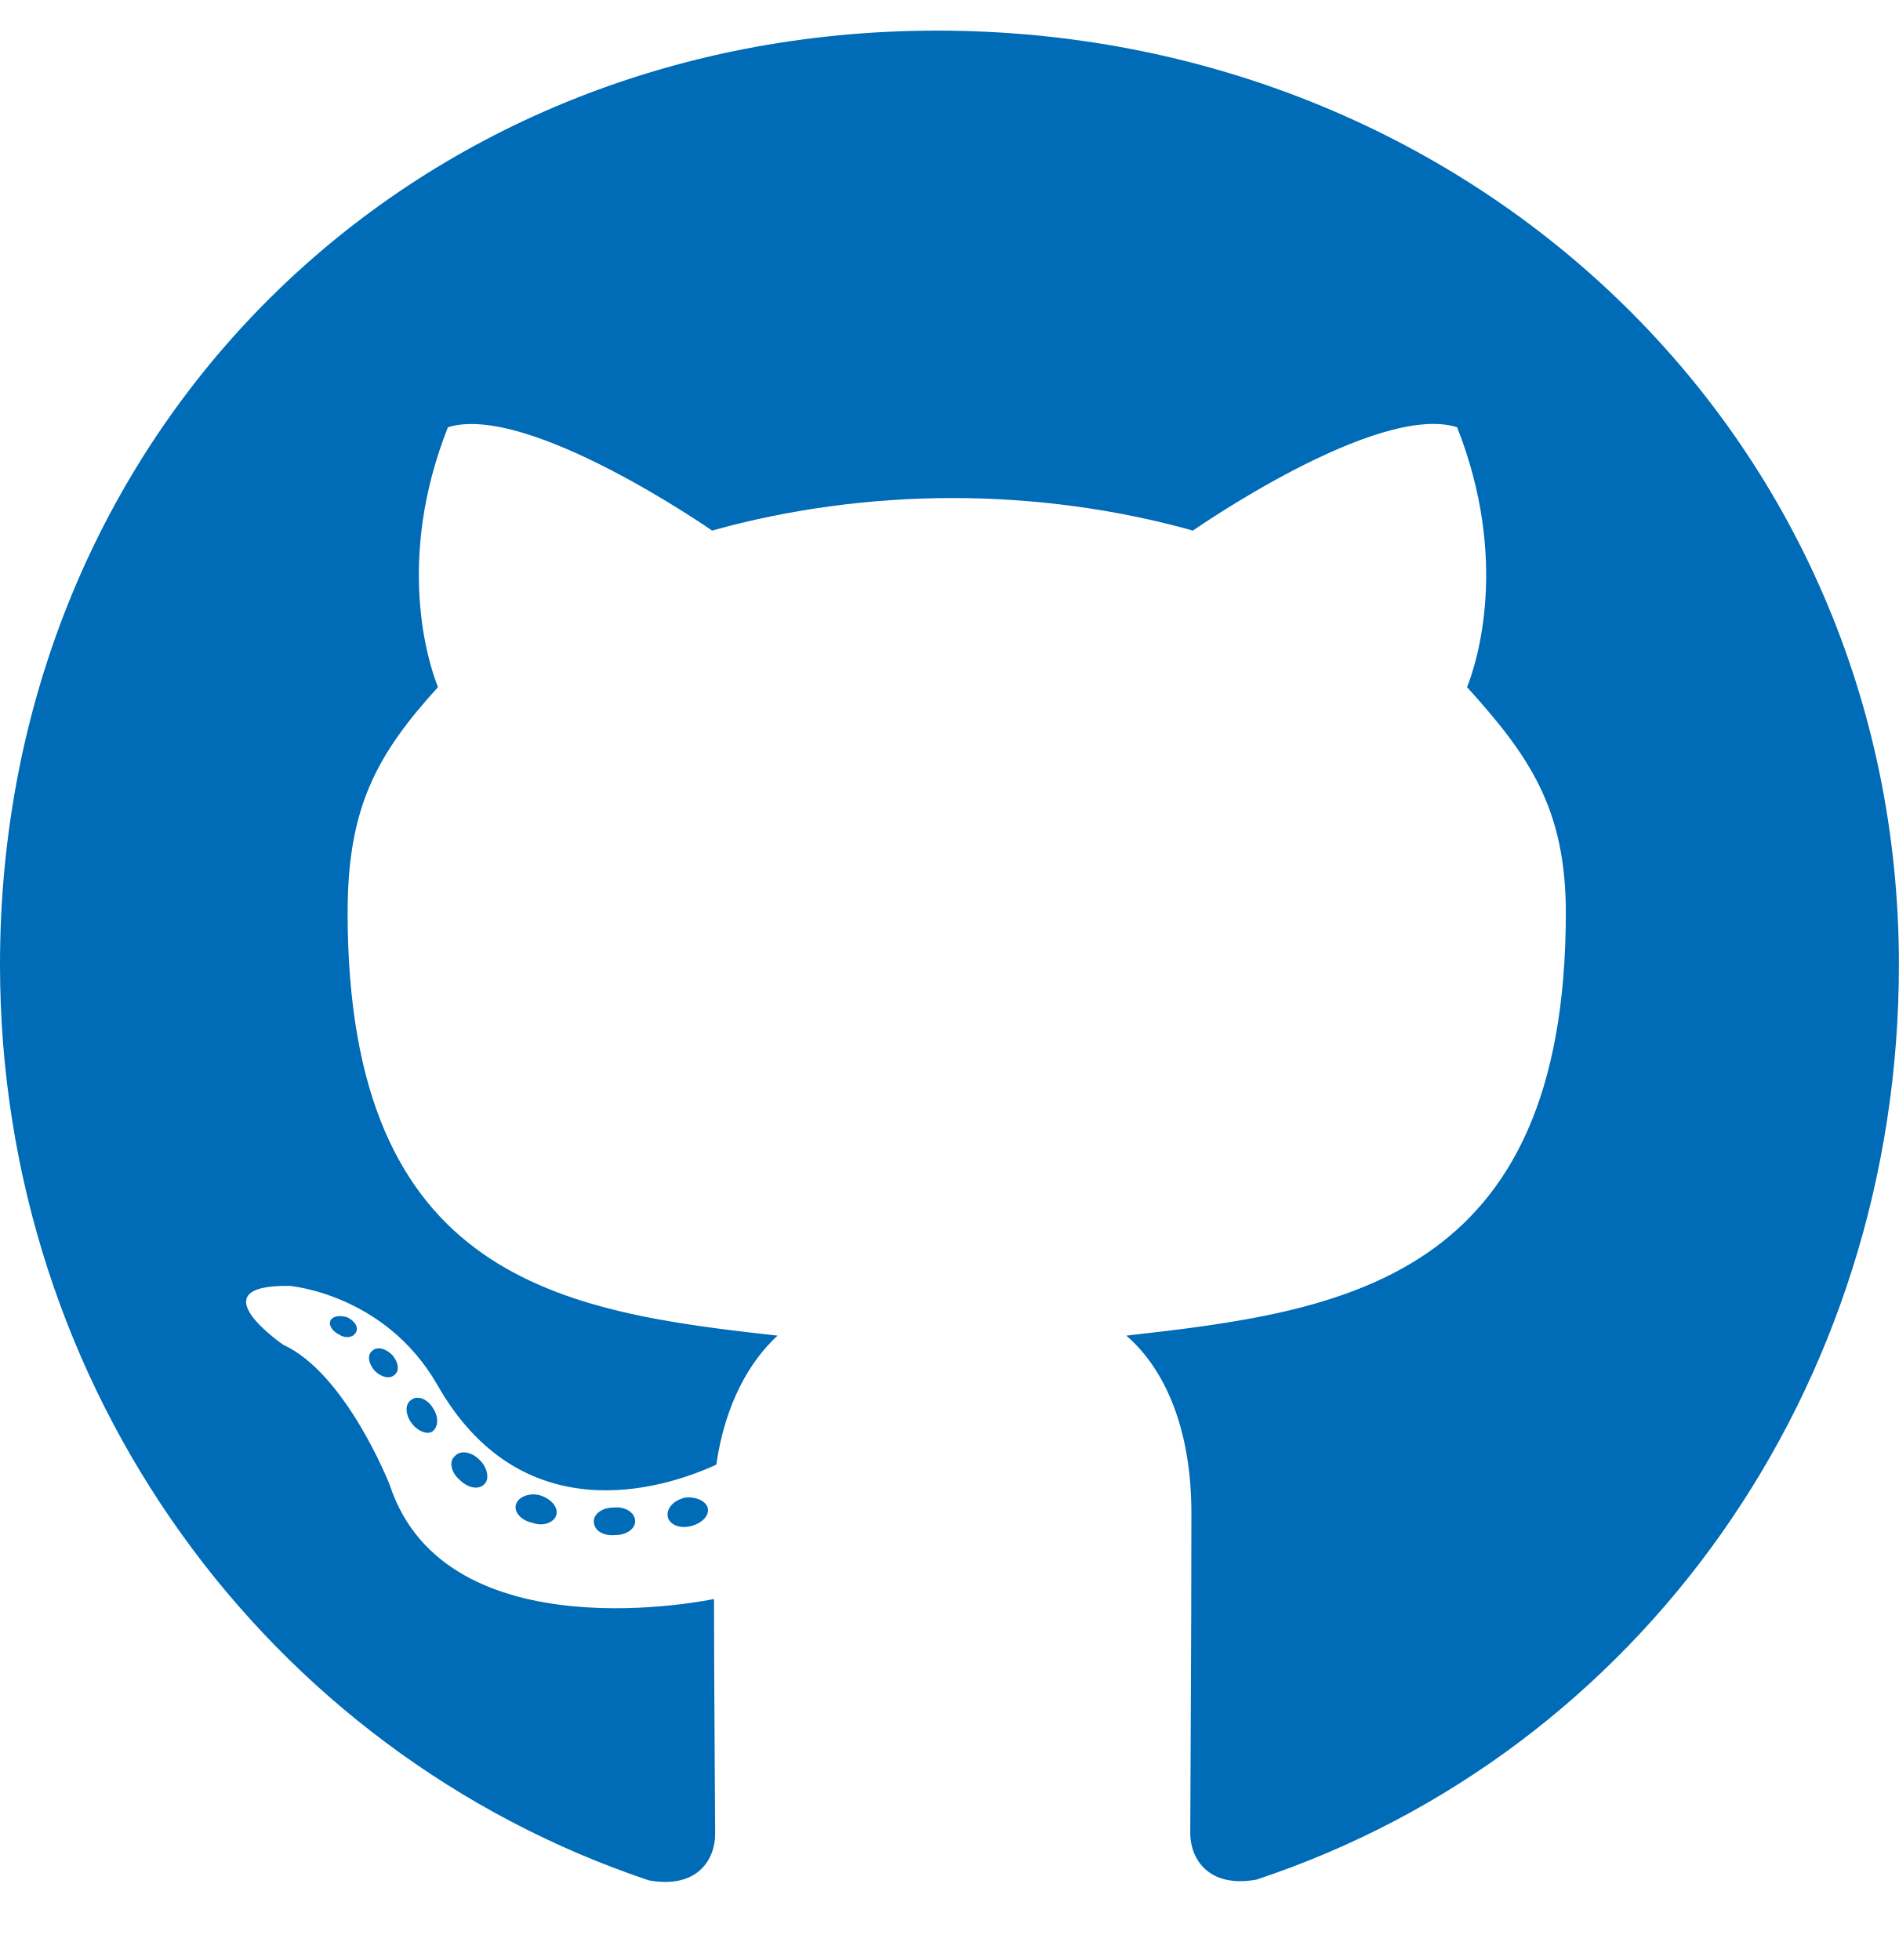
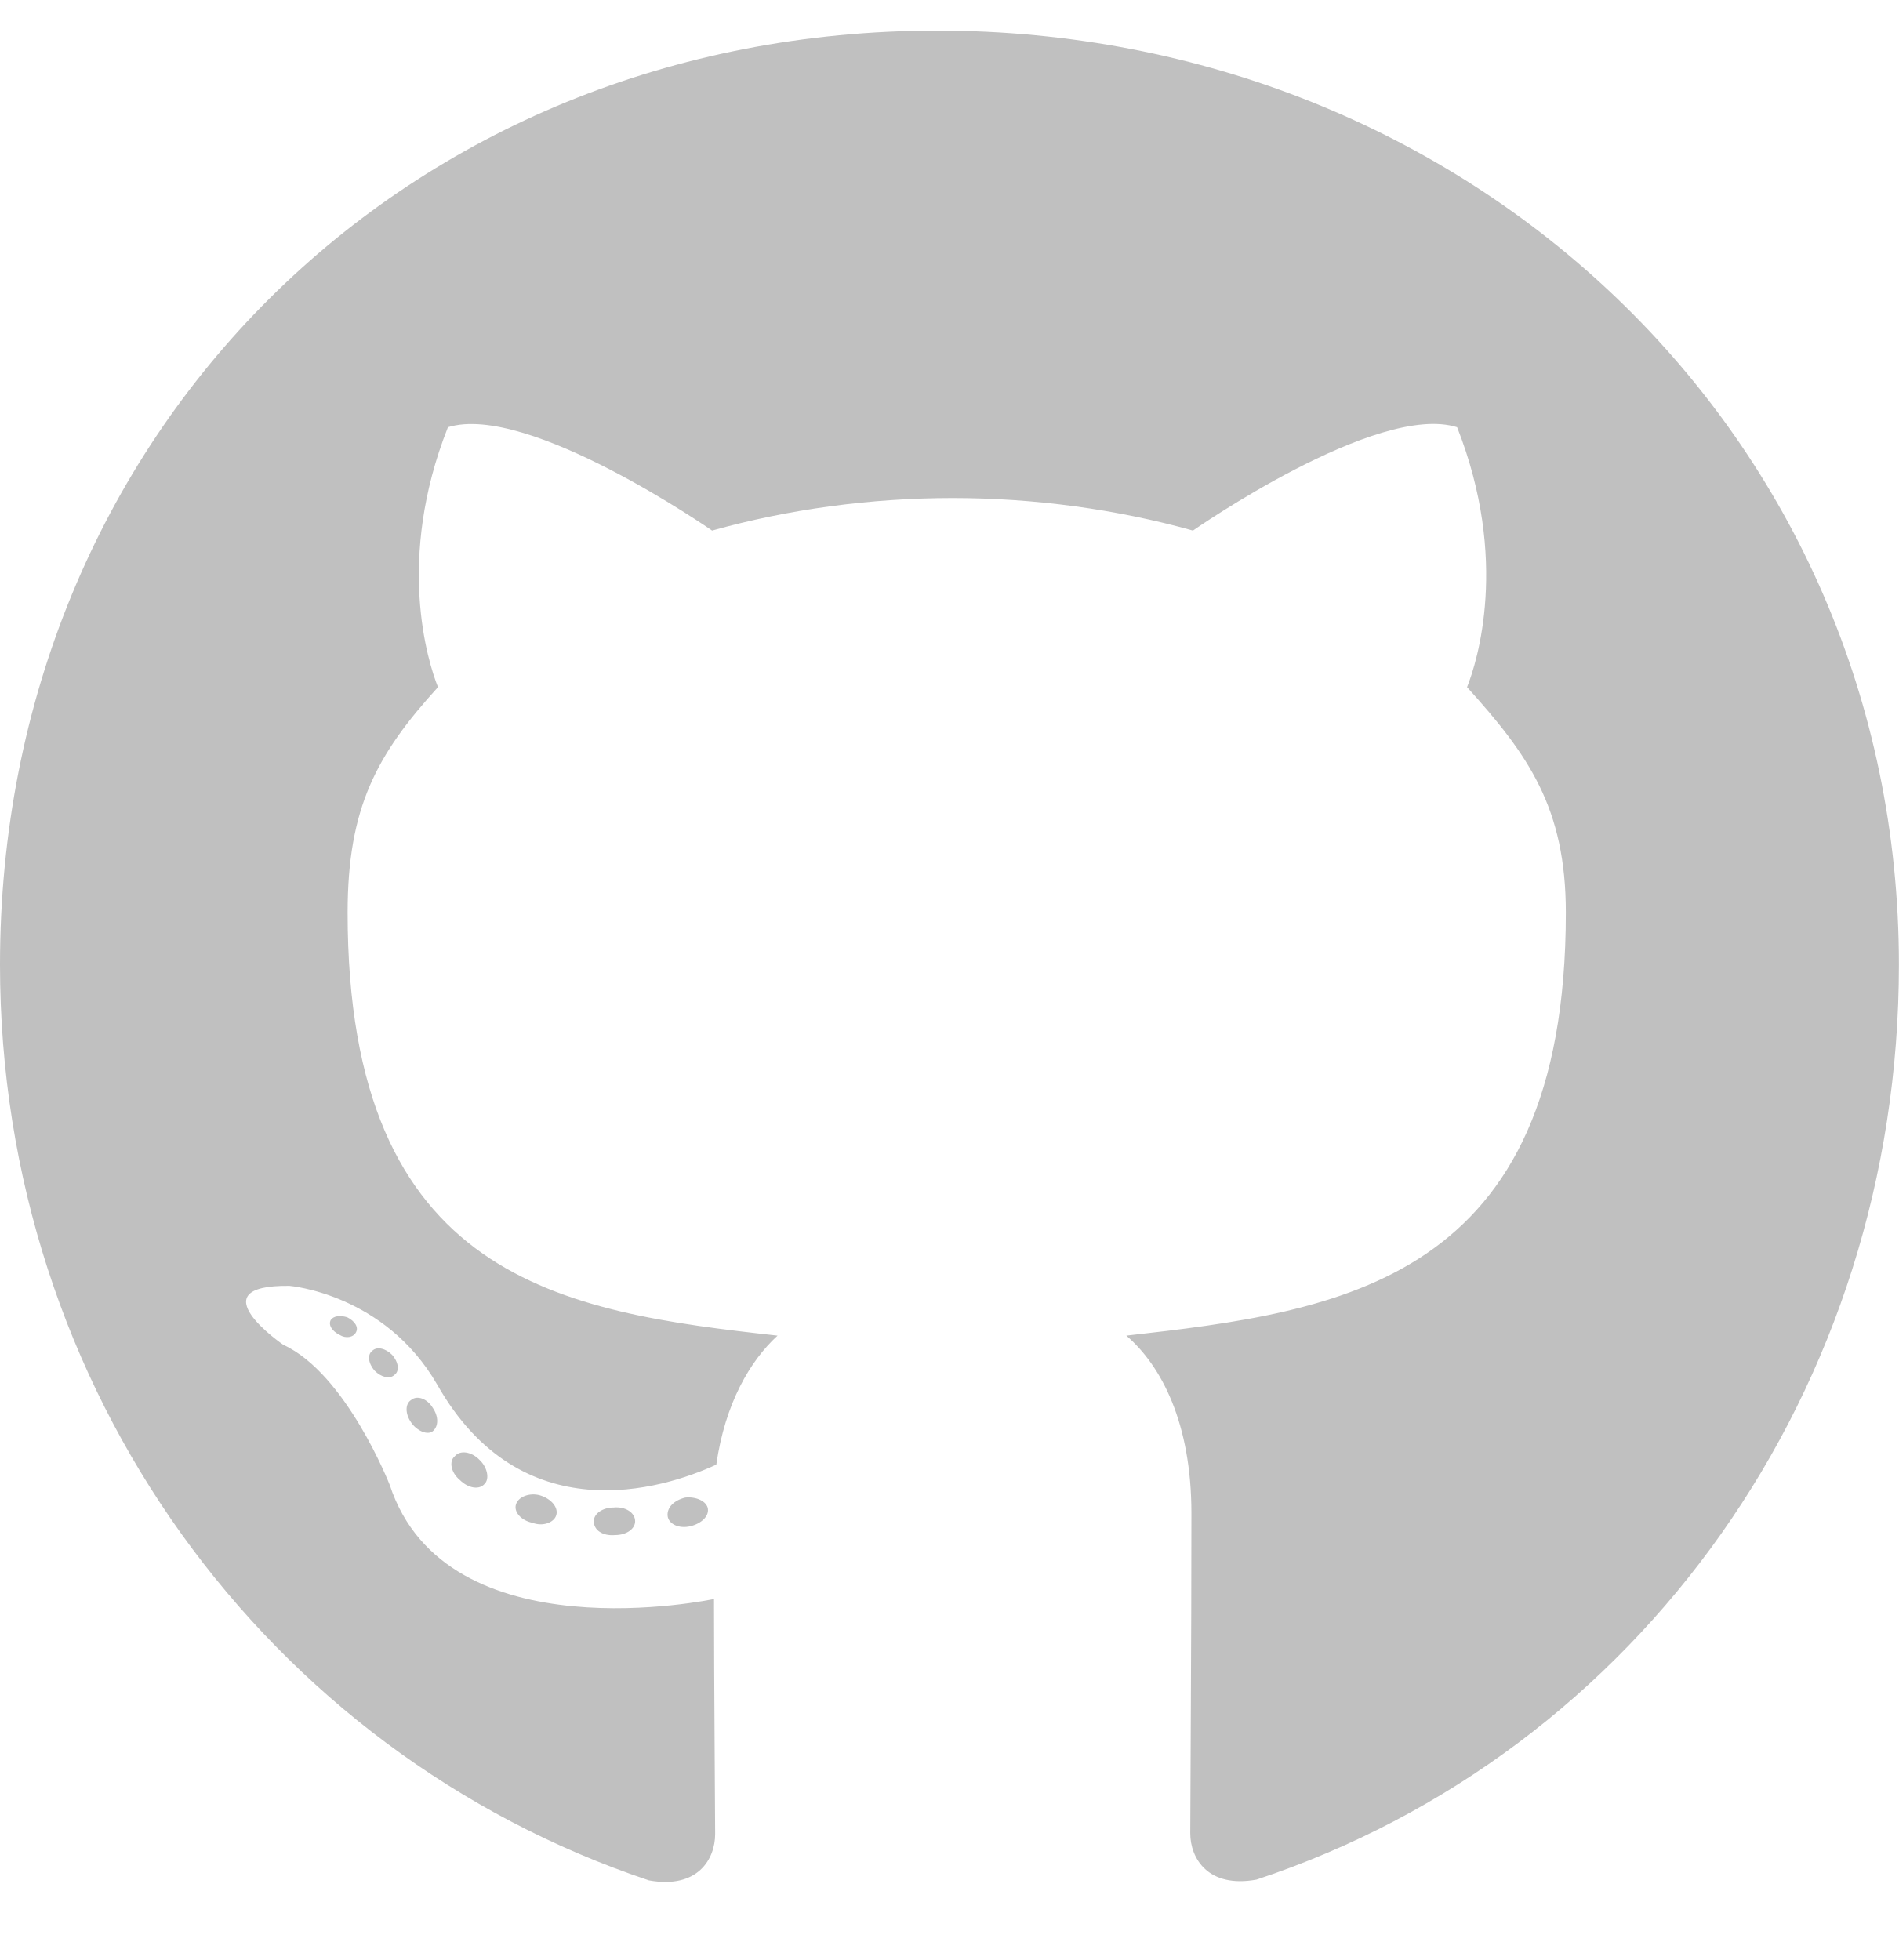
<svg xmlns="http://www.w3.org/2000/svg" viewBox="0 0 496 512">
-   <path fill="#006bb7" d="M165.9 397.4c0 2-2.3 3.6-5.2 3.6-3.3.3-5.6-1.3-5.6-3.6 0-2 2.3-3.6 5.2-3.6 3-.3 5.6 1.3 5.6 3.6zm-31.1-4.5c-.7 2 1.3 4.3 4.3 4.9 2.6 1 5.6 0 6.2-2s-1.3-4.3-4.3-5.2c-2.6-.7-5.5.3-6.2 2.3zm44.2-1.7c-2.9.7-4.9 2.6-4.6 4.9.3 2 2.9 3.3 5.9 2.6 2.9-.7 4.9-2.6 4.6-4.6-.3-1.9-3-3.2-5.9-2.9zM244.8 8C106.1 8 0 113.3 0 252c0 110.9 69.8 205.8 169.5 239.2 12.8 2.3 17.3-5.6 17.3-12.1 0-6.2-.3-40.4-.3-61.4 0 0-70 15-84.7-29.8 0 0-11.4-29.1-27.8-36.6 0 0-22.9-15.7 1.6-15.4 0 0 24.9 2 38.6 25.8 21.9 38.6 58.6 27.5 72.9 20.9 2.3-16 8.8-27.1 16-33.7-55.9-6.2-112.3-14.3-112.3-110.5 0-27.5 7.6-41.3 23.6-58.9-2.6-6.5-11.1-33.3 2.6-67.9 20.9-6.5 69 27 69 27 20-5.6 41.5-8.5 62.8-8.5s42.8 2.9 62.8 8.5c0 0 48.1-33.6 69-27 13.7 34.7 5.2 61.4 2.6 67.9 16 17.7 25.8 31.5 25.8 58.9 0 96.5-58.9 104.2-114.8 110.5 9.2 7.9 17 22.9 17 46.4 0 33.7-.3 75.4-.3 83.6 0 6.5 4.6 14.4 17.3 12.1C428.2 457.8 496 362.9 496 252 496 113.3 383.5 8 244.8 8zM97.2 352.9c-1.3 1-1 3.3.7 5.2 1.6 1.6 3.9 2.3 5.2 1 1.3-1 1-3.3-.7-5.2-1.6-1.6-3.9-2.3-5.2-1zm-10.8-8.1c-.7 1.3.3 2.9 2.3 3.9 1.6 1 3.6.7 4.3-.7.7-1.3-.3-2.9-2.3-3.9-2-.6-3.6-.3-4.3.7zm32.4 35.6c-1.6 1.3-1 4.3 1.3 6.2 2.3 2.3 5.2 2.6 6.5 1 1.3-1.3.7-4.3-1.3-6.2-2.2-2.3-5.2-2.6-6.5-1zm-11.4-14.7c-1.6 1-1.6 3.6 0 5.9 1.6 2.3 4.3 3.3 5.6 2.3 1.6-1.3 1.6-3.9 0-6.2-1.4-2.3-4-3.3-5.6-2z" />
+   <path fill="#c0c0c0" d="M165.9 397.4c0 2-2.3 3.6-5.2 3.6-3.3.3-5.6-1.3-5.6-3.6 0-2 2.3-3.6 5.2-3.6 3-.3 5.6 1.3 5.6 3.6zm-31.1-4.5c-.7 2 1.3 4.3 4.3 4.9 2.6 1 5.6 0 6.2-2s-1.3-4.3-4.3-5.2c-2.6-.7-5.5.3-6.2 2.3zm44.2-1.7c-2.9.7-4.9 2.6-4.6 4.9.3 2 2.9 3.3 5.9 2.6 2.9-.7 4.9-2.6 4.6-4.6-.3-1.9-3-3.2-5.9-2.9zM244.8 8C106.1 8 0 113.3 0 252c0 110.9 69.8 205.8 169.5 239.2 12.8 2.3 17.3-5.6 17.3-12.1 0-6.2-.3-40.4-.3-61.4 0 0-70 15-84.7-29.8 0 0-11.4-29.1-27.8-36.6 0 0-22.9-15.7 1.6-15.4 0 0 24.9 2 38.6 25.8 21.9 38.6 58.6 27.5 72.9 20.9 2.3-16 8.8-27.1 16-33.7-55.9-6.2-112.3-14.3-112.3-110.5 0-27.5 7.6-41.3 23.6-58.9-2.6-6.5-11.1-33.3 2.6-67.9 20.9-6.5 69 27 69 27 20-5.6 41.5-8.5 62.8-8.5s42.8 2.9 62.8 8.5c0 0 48.1-33.6 69-27 13.7 34.7 5.2 61.4 2.6 67.9 16 17.7 25.8 31.5 25.8 58.9 0 96.5-58.9 104.2-114.8 110.5 9.2 7.9 17 22.9 17 46.4 0 33.7-.3 75.4-.3 83.6 0 6.5 4.6 14.4 17.3 12.1C428.2 457.8 496 362.9 496 252 496 113.3 383.5 8 244.8 8zM97.2 352.9c-1.3 1-1 3.3.7 5.2 1.6 1.6 3.9 2.3 5.2 1 1.3-1 1-3.3-.7-5.2-1.6-1.6-3.9-2.3-5.2-1zm-10.8-8.1c-.7 1.3.3 2.9 2.3 3.9 1.6 1 3.6.7 4.3-.7.7-1.3-.3-2.9-2.3-3.9-2-.6-3.6-.3-4.3.7zm32.4 35.6c-1.6 1.3-1 4.3 1.3 6.2 2.3 2.3 5.2 2.6 6.5 1 1.3-1.3.7-4.3-1.3-6.2-2.2-2.3-5.2-2.6-6.5-1zm-11.4-14.7c-1.6 1-1.6 3.6 0 5.9 1.6 2.3 4.3 3.3 5.6 2.3 1.6-1.3 1.6-3.9 0-6.2-1.4-2.3-4-3.3-5.6-2z" />
</svg>
